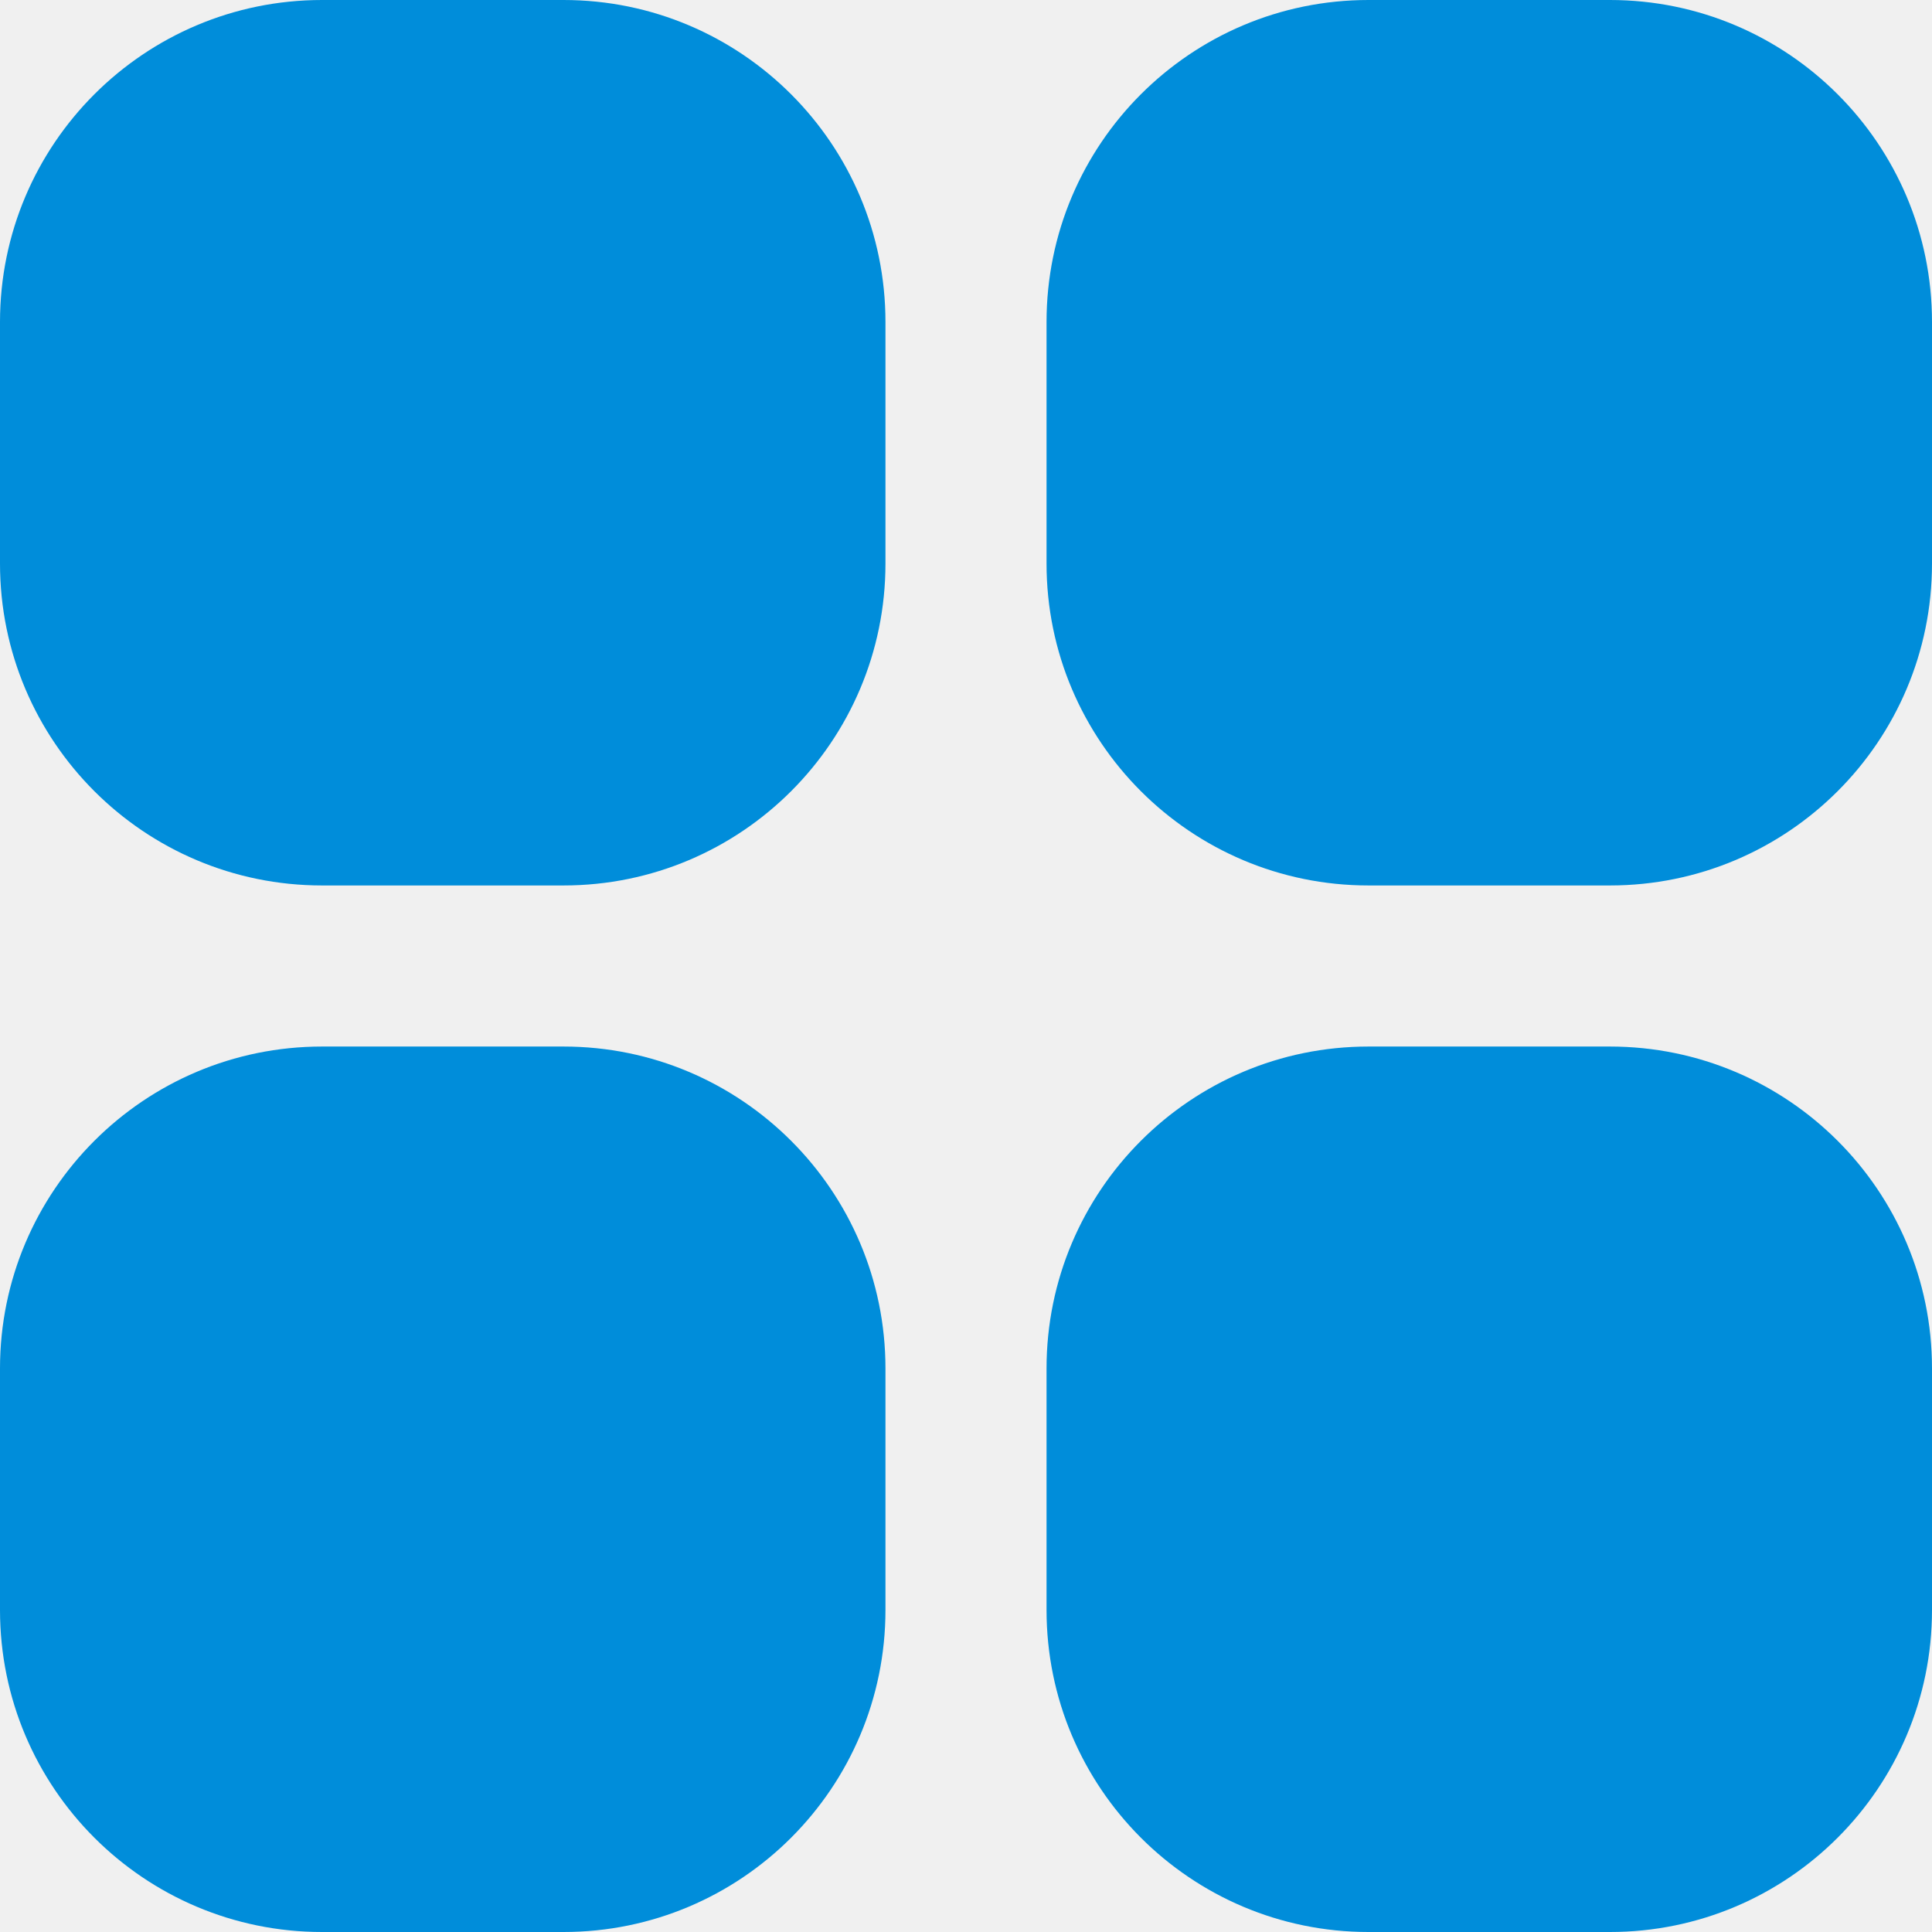
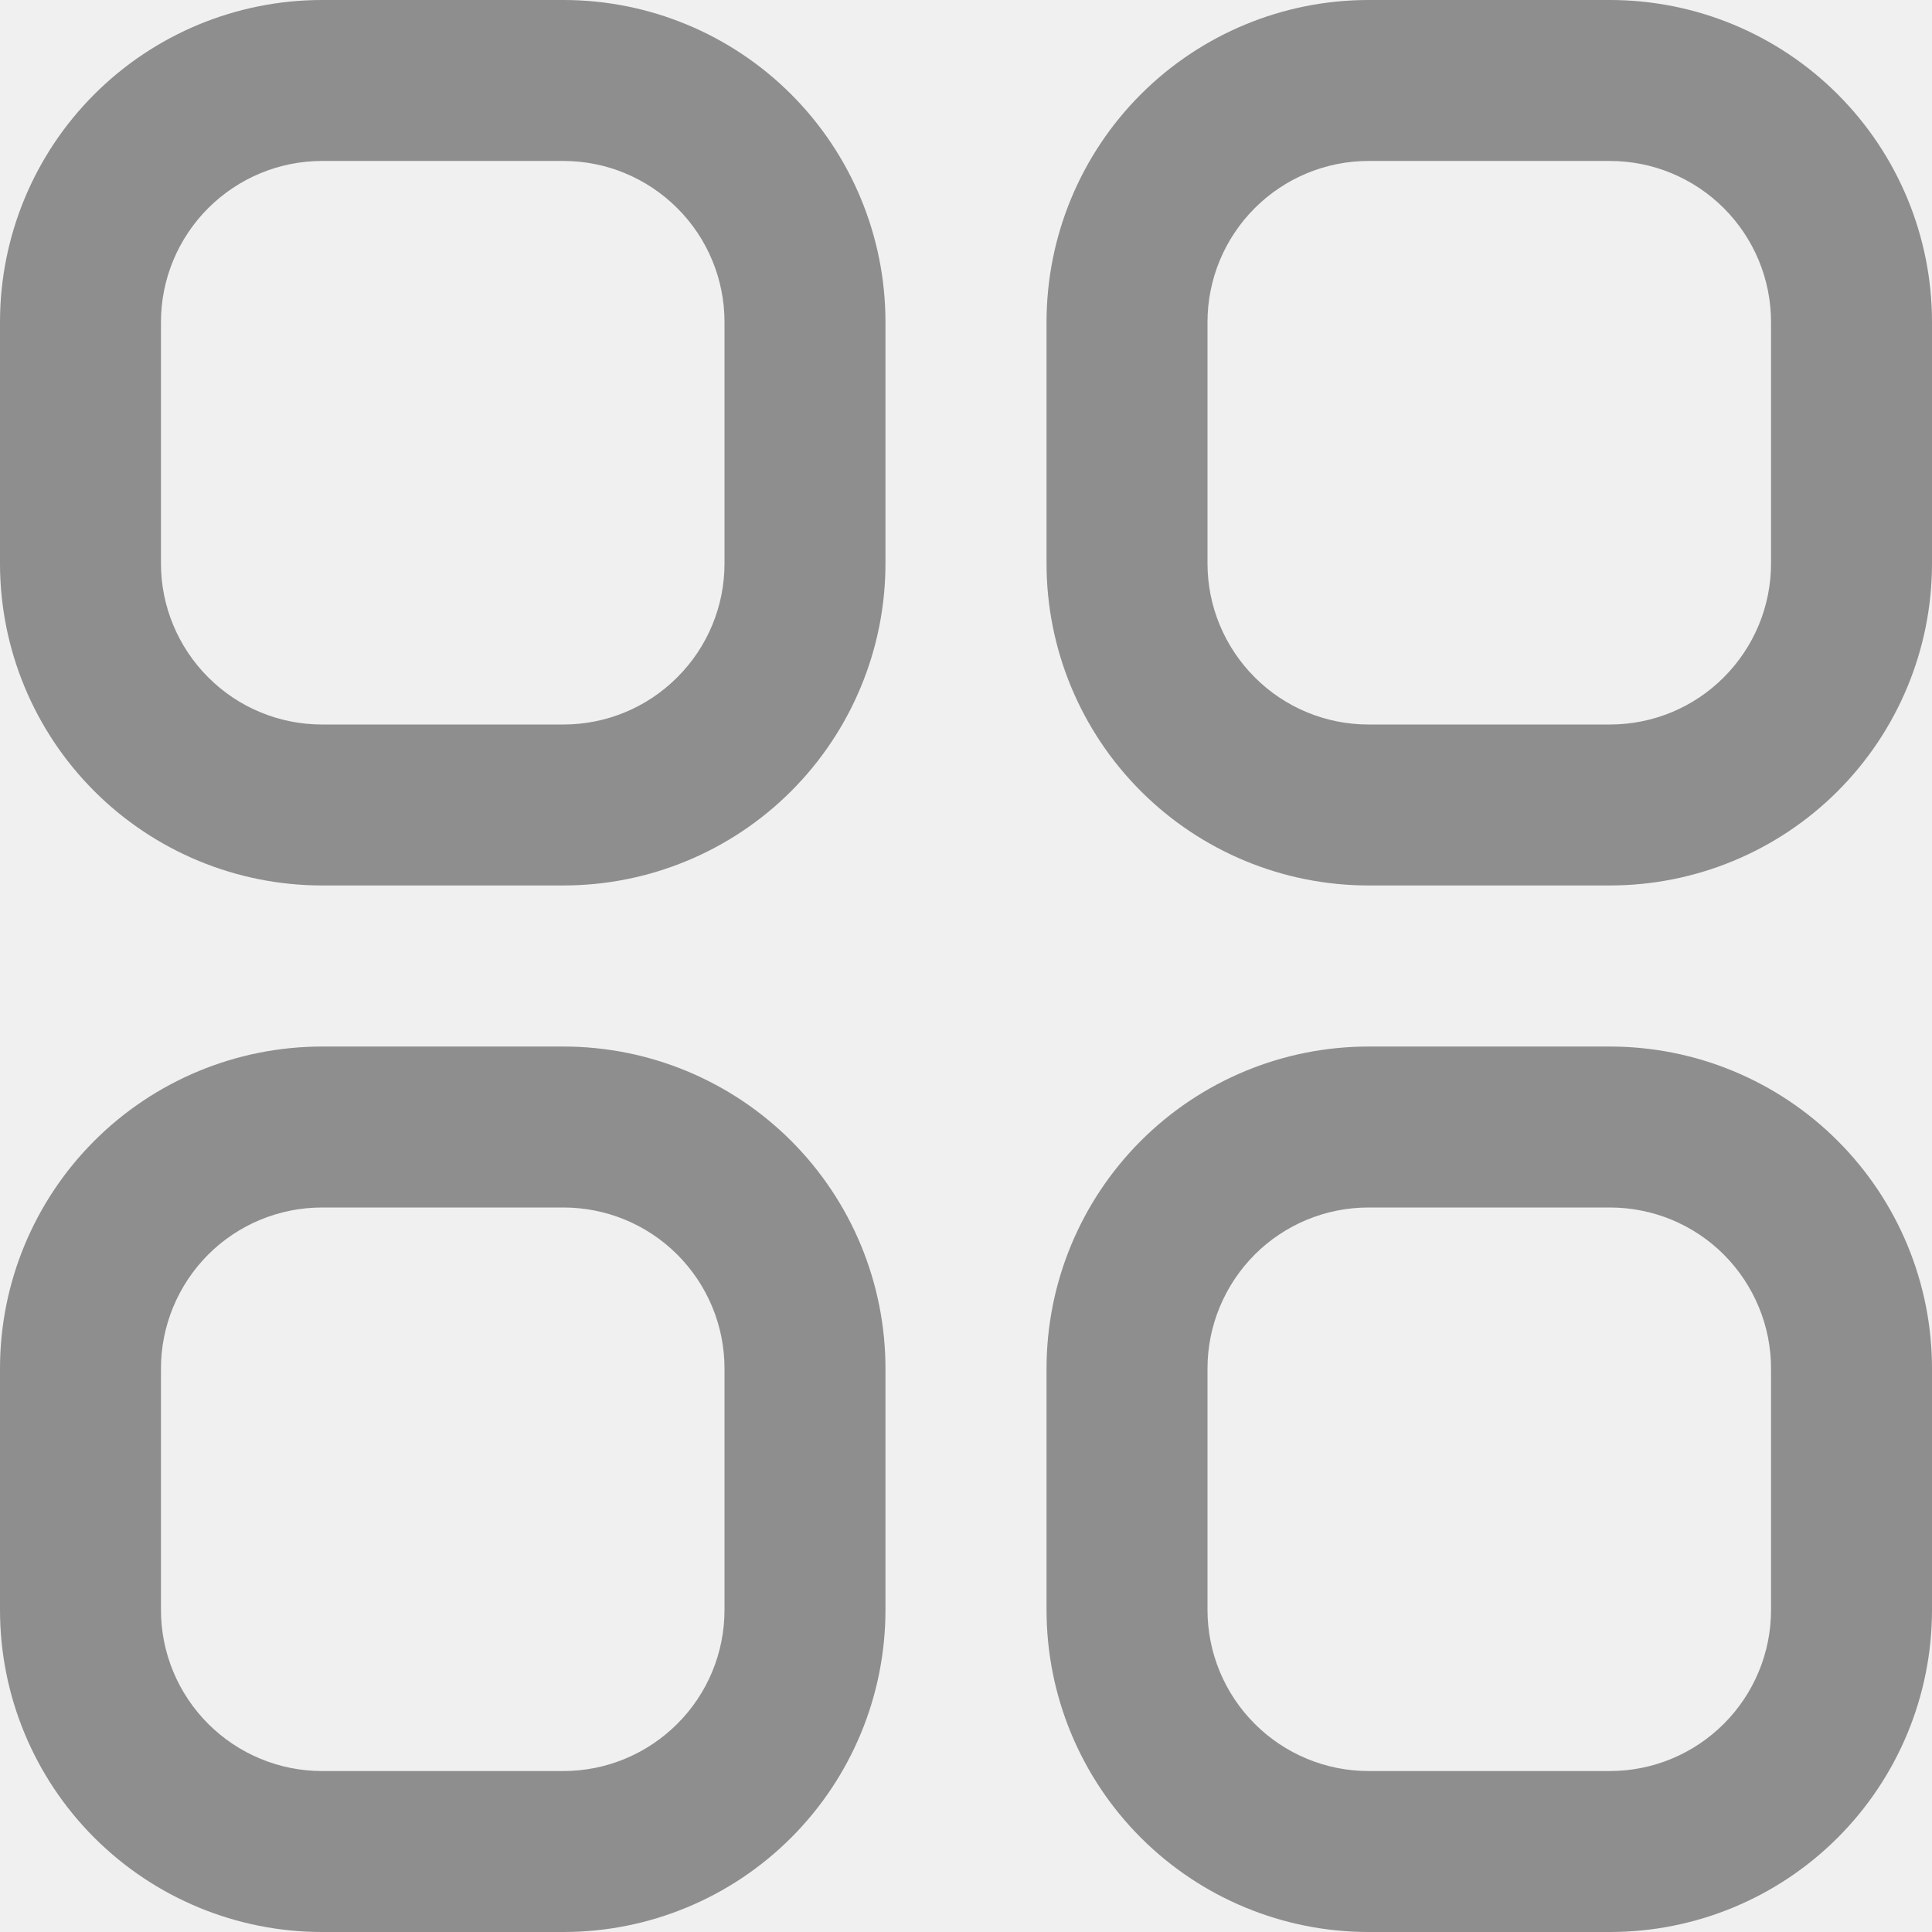
<svg xmlns="http://www.w3.org/2000/svg" width="16" height="16" viewBox="0 0 16 16" fill="none">
-   <g clip-path="url(#clip0_333_275)">
-     <path d="M2.667 0H4.667C6.139 0 7.333 1.194 7.333 2.667V4.667C7.333 6.139 6.139 7.333 4.667 7.333H2.667C1.194 7.333 0 6.139 0 4.667V2.667C0 1.194 1.194 0 2.667 0Z" fill="#008DDA" />
-     <path d="M11.333 0H13.333C14.806 0 16 1.194 16 2.667V4.667C16 6.139 14.806 7.333 13.333 7.333H11.333C9.861 7.333 8.667 6.139 8.667 4.667V2.667C8.667 1.194 9.861 0 11.333 0Z" fill="#008DDA" />
-     <path d="M2.667 8.667H4.667C6.139 8.667 7.333 9.861 7.333 11.333V13.333C7.333 14.806 6.139 16 4.667 16H2.667C1.194 16 0 14.806 0 13.333V11.333C0 9.861 1.194 8.667 2.667 8.667Z" fill="#008DDA" />
-     <path d="M11.333 8.667H13.333C14.806 8.667 16 9.861 16 11.333V13.333C16 14.806 14.806 16 13.333 16H11.333C9.861 16 8.667 14.806 8.667 13.333V11.333C8.667 9.861 9.861 8.667 11.333 8.667Z" fill="#008DDA" />
+   <g clip-path="url(#clip0_403_606)">
+     <path d="M4.667 0H2.667C1.959 0 1.281 0.281 0.781 0.781C0.281 1.281 0 1.959 0 2.667L0 4.667C0 5.374 0.281 6.052 0.781 6.552C1.281 7.052 1.959 7.333 2.667 7.333H4.667C5.374 7.333 6.052 7.052 6.552 6.552C7.052 6.052 7.333 5.374 7.333 4.667V2.667C7.333 1.959 7.052 1.281 6.552 0.781C6.052 0.281 5.374 0 4.667 0ZM6 4.667C6 5.02 5.86 5.359 5.609 5.609C5.359 5.86 5.02 6 4.667 6H2.667C2.313 6 1.974 5.86 1.724 5.609C1.474 5.359 1.333 5.02 1.333 4.667V2.667C1.333 2.313 1.474 1.974 1.724 1.724C1.974 1.474 2.313 1.333 2.667 1.333H4.667C5.02 1.333 5.359 1.474 5.609 1.724C5.86 1.974 6 2.313 6 2.667V4.667Z" fill="#8E8E8E" />
+     <path d="M13.333 0H11.333C10.626 0 9.948 0.281 9.448 0.781C8.948 1.281 8.667 1.959 8.667 2.667V4.667C8.667 5.374 8.948 6.052 9.448 6.552C9.948 7.052 10.626 7.333 11.333 7.333H13.333C14.041 7.333 14.719 7.052 15.219 6.552C15.719 6.052 16 5.374 16 4.667V2.667C16 1.959 15.719 1.281 15.219 0.781C14.719 0.281 14.041 0 13.333 0ZM14.667 4.667C14.667 5.02 14.526 5.359 14.276 5.609C14.026 5.86 13.687 6 13.333 6H11.333C10.98 6 10.641 5.86 10.391 5.609C10.141 5.359 10 5.02 10 4.667V2.667C10 2.313 10.141 1.974 10.391 1.724C10.641 1.474 10.98 1.333 11.333 1.333H13.333C13.687 1.333 14.026 1.474 14.276 1.724C14.526 1.974 14.667 2.313 14.667 2.667V4.667Z" fill="#8E8E8E" />
+     <path d="M4.667 8.667H2.667C1.959 8.667 1.281 8.948 0.781 9.448C0.281 9.948 0 10.626 0 11.333L0 13.333C0 14.041 0.281 14.719 0.781 15.219C1.281 15.719 1.959 16 2.667 16H4.667C5.374 16 6.052 15.719 6.552 15.219C7.052 14.719 7.333 14.041 7.333 13.333V11.333C7.333 10.626 7.052 9.948 6.552 9.448C6.052 8.948 5.374 8.667 4.667 8.667ZM6 13.333C6 13.687 5.86 14.026 5.609 14.276C5.359 14.526 5.02 14.667 4.667 14.667H2.667C2.313 14.667 1.974 14.526 1.724 14.276C1.474 14.026 1.333 13.687 1.333 13.333V11.333C1.333 10.98 1.474 10.641 1.724 10.39C1.974 10.14 2.313 10 2.667 10H4.667C5.02 10 5.359 10.14 5.609 10.39C5.86 10.641 6 10.98 6 11.333V13.333Z" fill="#8E8E8E" />
+     <path d="M13.333 8.667H11.333C10.626 8.667 9.948 8.948 9.448 9.448C8.948 9.948 8.667 10.626 8.667 11.333V13.333C8.667 14.041 8.948 14.719 9.448 15.219C9.948 15.719 10.626 16 11.333 16H13.333C14.041 16 14.719 15.719 15.219 15.219C15.719 14.719 16 14.041 16 13.333V11.333C16 10.626 15.719 9.948 15.219 9.448C14.719 8.948 14.041 8.667 13.333 8.667ZM14.667 13.333C14.667 13.687 14.526 14.026 14.276 14.276C14.026 14.526 13.687 14.667 13.333 14.667H11.333C10.98 14.667 10.641 14.526 10.391 14.276C10.141 14.026 10 13.687 10 13.333V11.333C10 10.98 10.141 10.641 10.391 10.39C10.641 10.14 10.98 10 11.333 10H13.333C13.687 10 14.026 10.14 14.276 10.39C14.526 10.641 14.667 10.98 14.667 11.333V13.333Z" fill="#8E8E8E" />
  </g>
  <defs>
-     <clipPath id="clip0_333_275">
+     <clipPath id="clip0_403_606">
      <rect width="16" height="16" fill="white" />
    </clipPath>
  </defs>
</svg>
